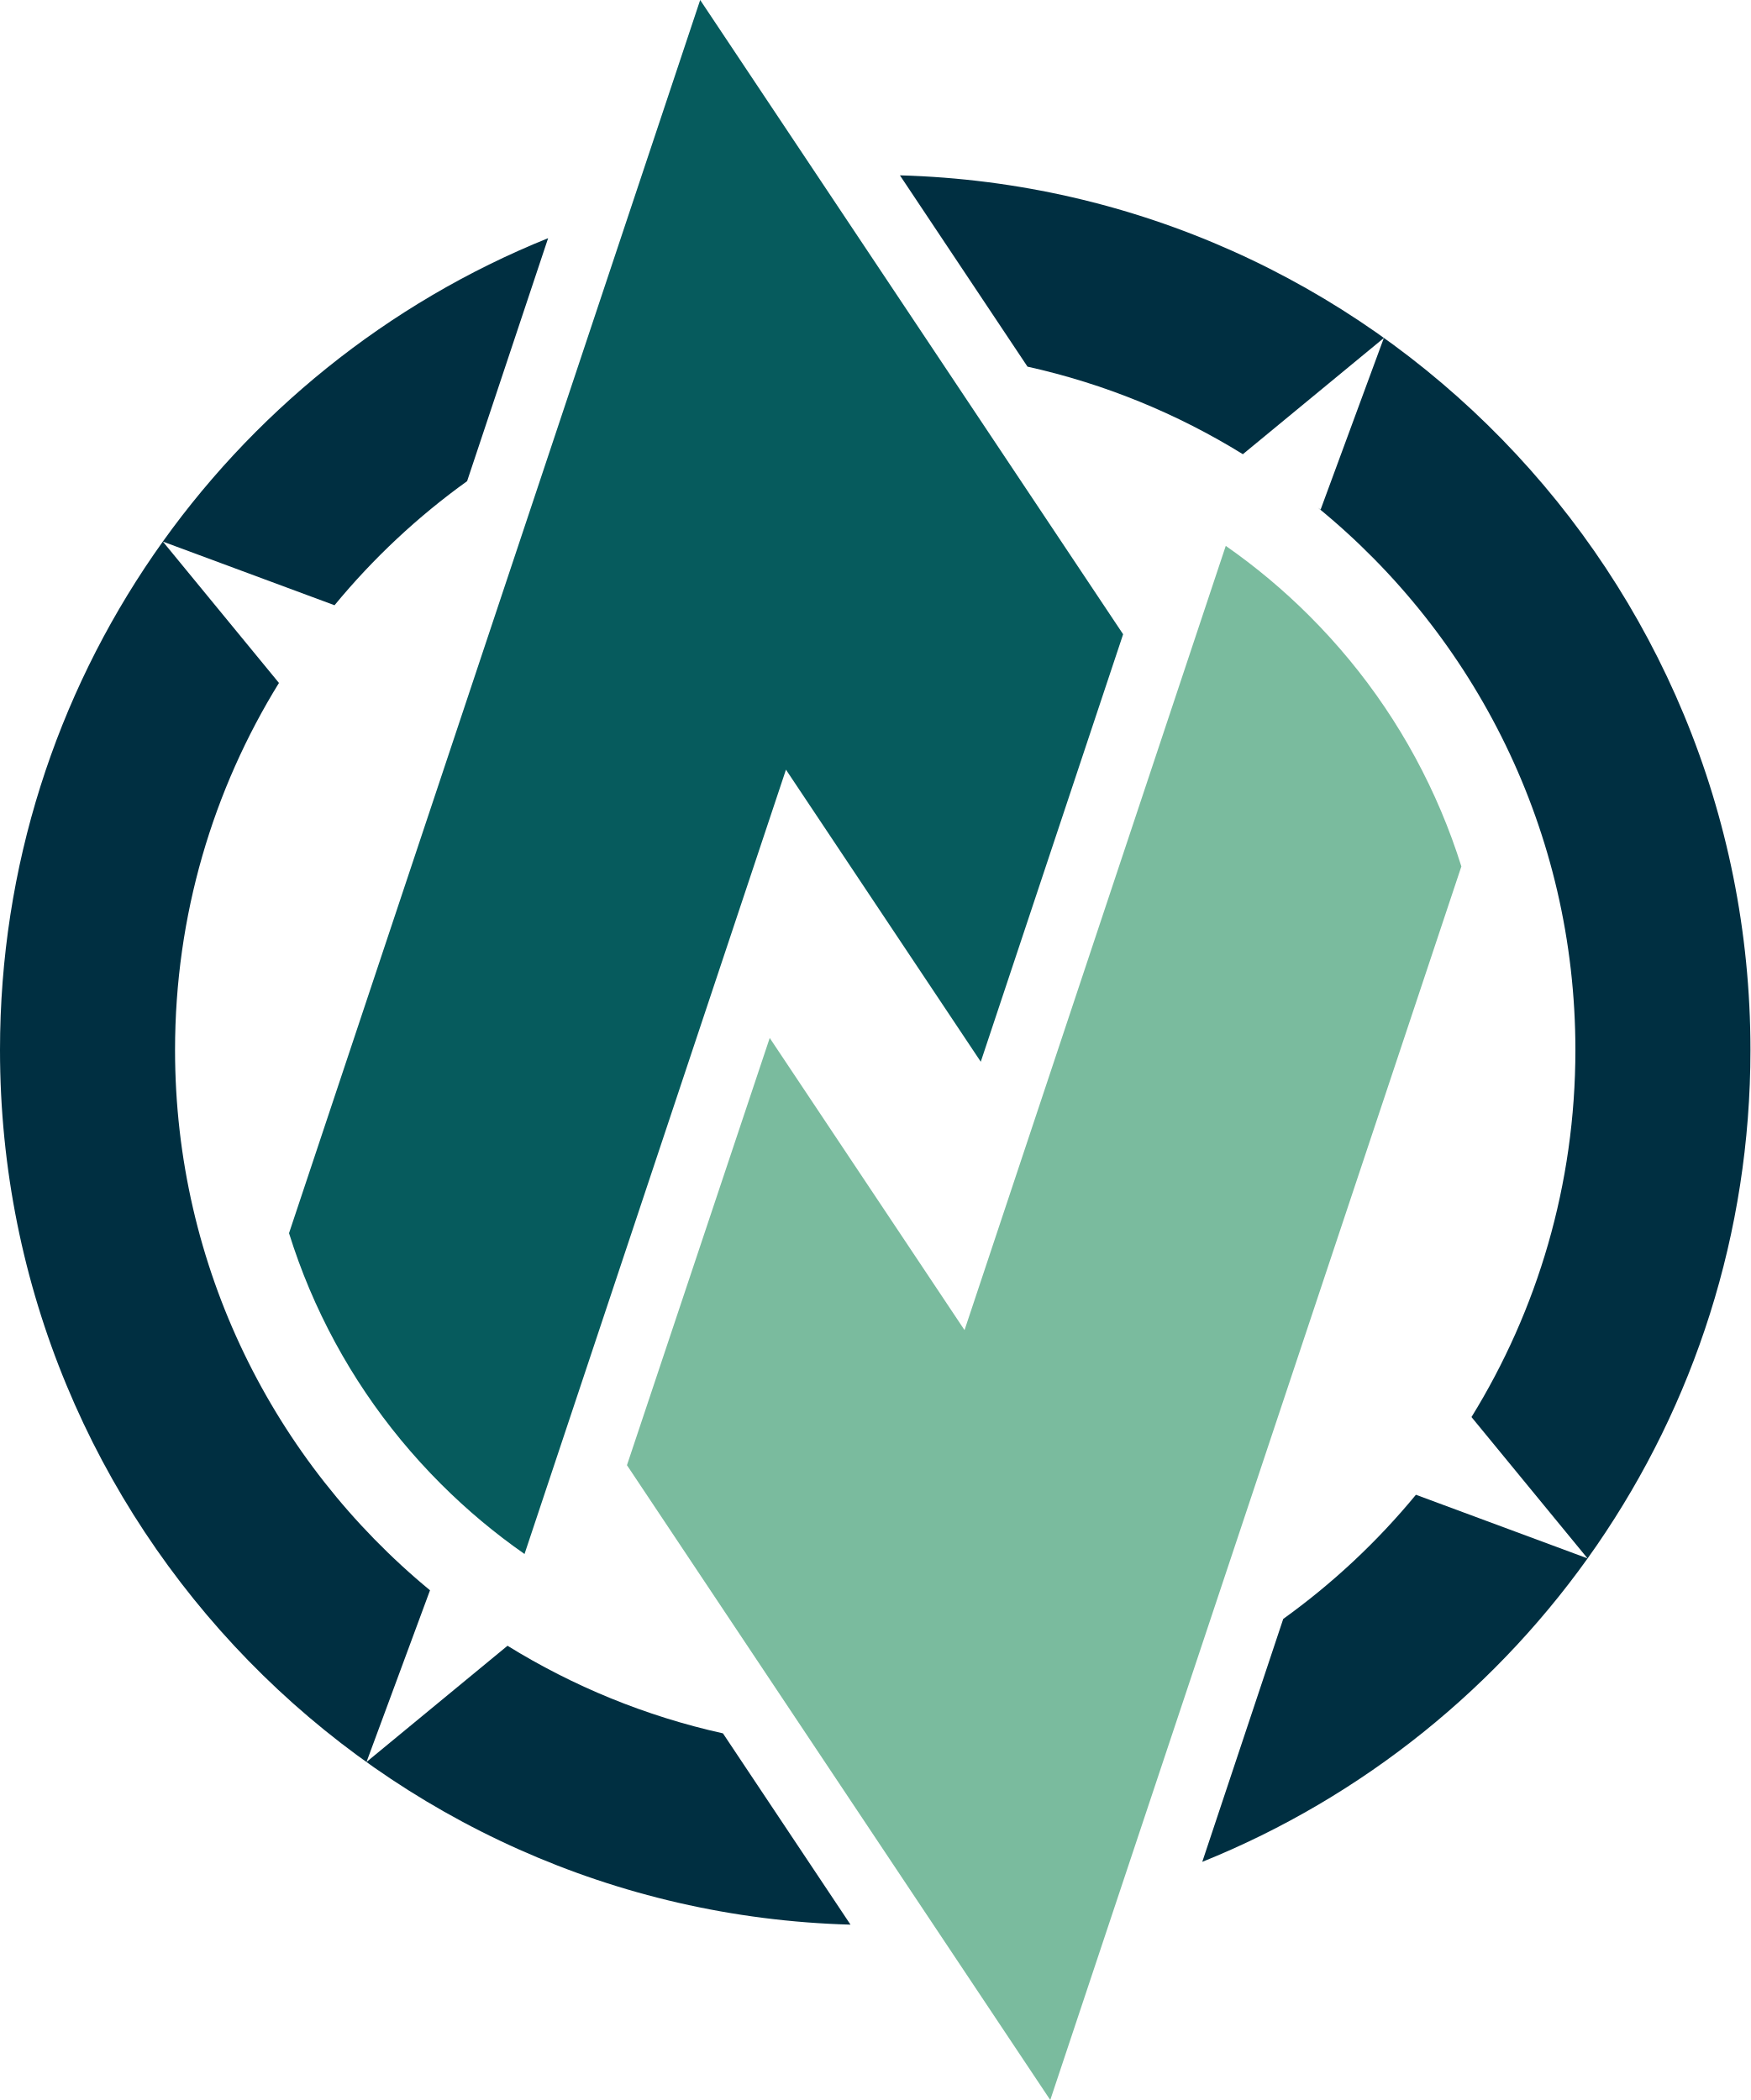
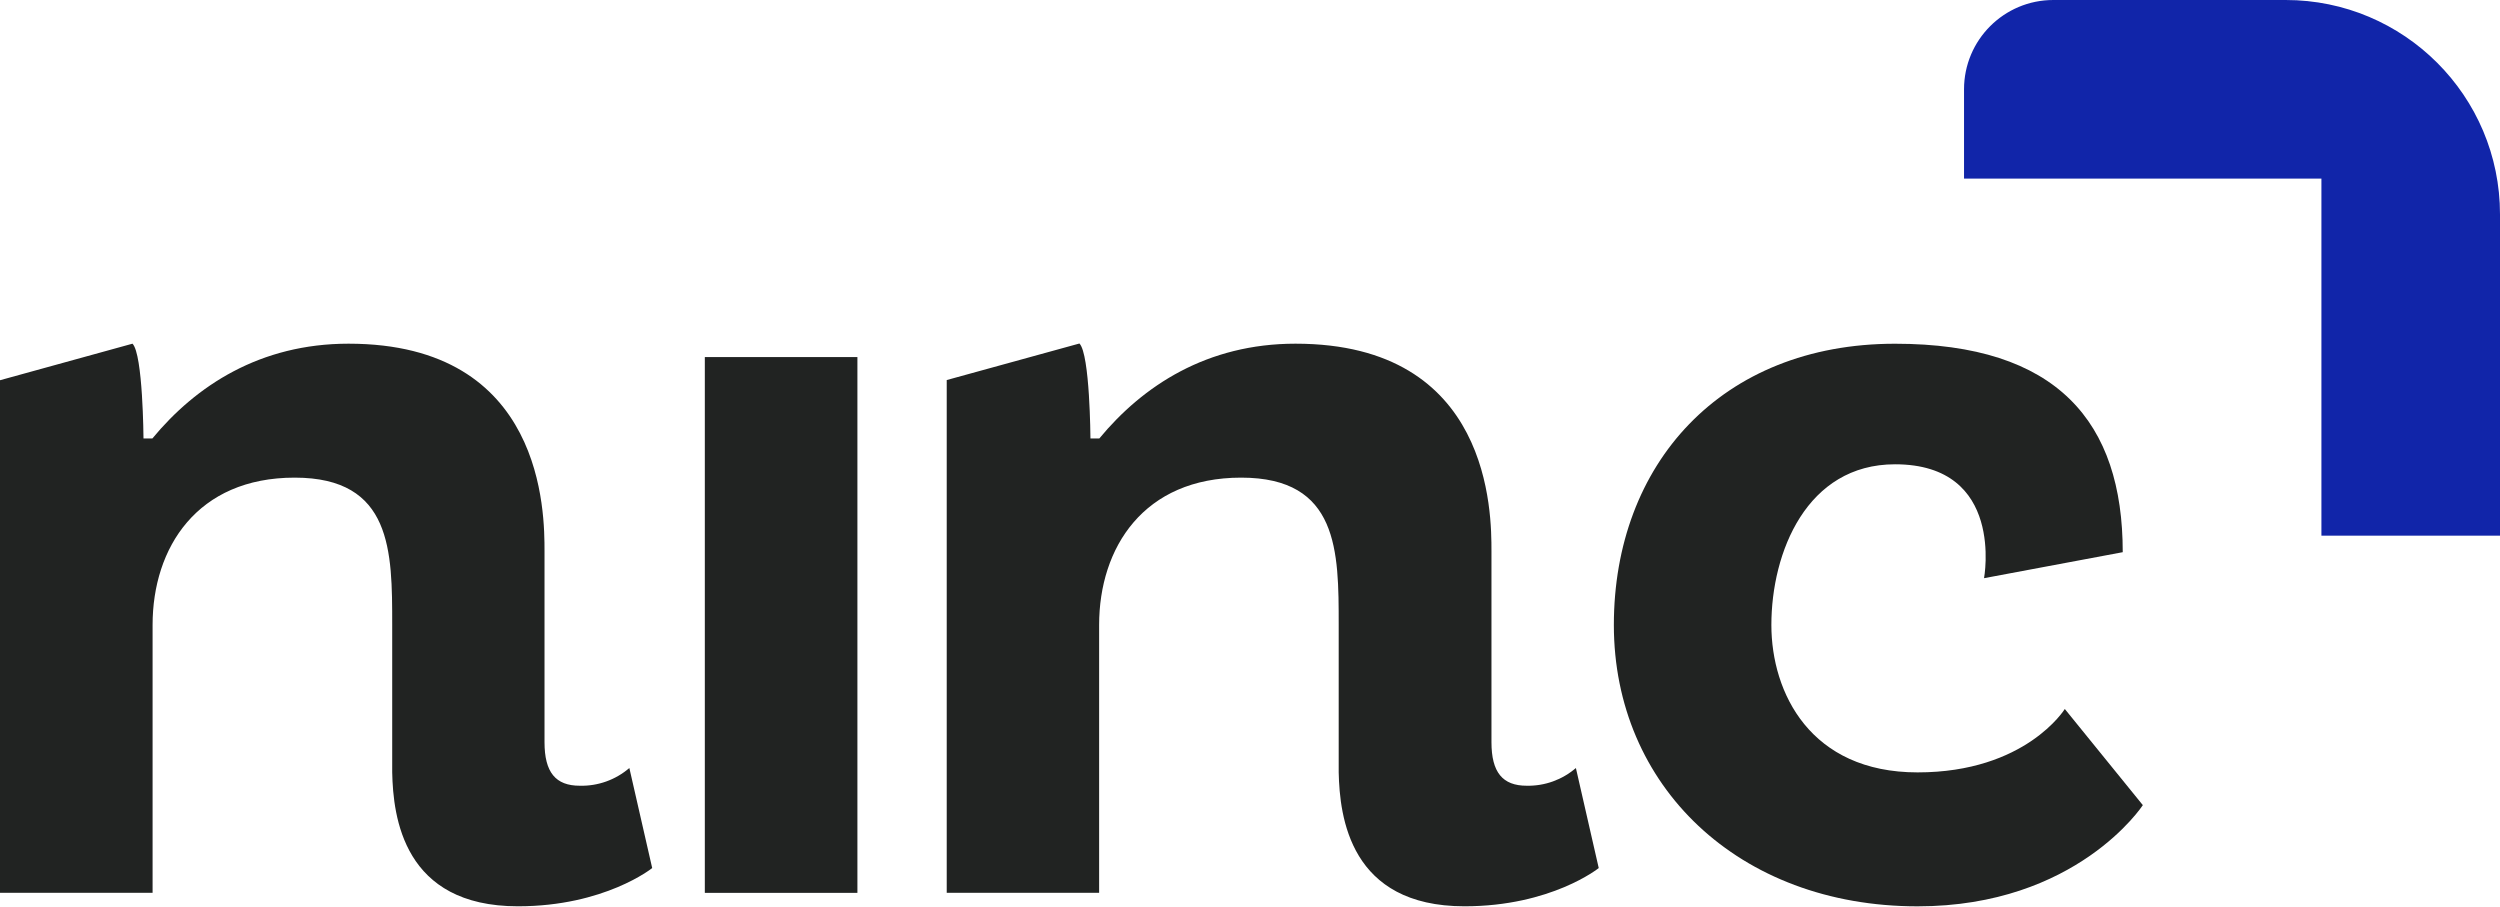
- <svg xmlns="http://www.w3.org/2000/svg" width="184.448mm" height="221.337mm" viewBox="0 0 184.448 221.337" version="1.1" id="svg8">
-   <defs id="defs2">
-     <clipPath id="clipPath4534" clipPathUnits="userSpaceOnUse">
-       <path id="path4532" d="M 0,1000 H 1000 V 0 H 0 Z" />
-     </clipPath>
-     <clipPath id="clipPath4785" clipPathUnits="userSpaceOnUse">
-       <path id="path4783" d="M 0,1000 H 1000 V 0 H 0 Z" />
-     </clipPath>
+ <svg viewBox="0 0 547.23 198.39">
+   <defs id="defs4">
+     <style id="style2">.cls-1{fill:#212322}</style>
  </defs>
-   <g id="layer1" transform="translate(-12.09749,-29.09329)">
-     <g transform="matrix(0.3527778,0,0,-0.3527778,-72.06756,316.1507)" id="g4777">
-       <g id="g4779">
-         <g clip-path="url(#clipPath4785)" id="g4781">
-           <g transform="translate(574.0458,624.2111)" id="g4787">
-             <path id="path4789" style="fill:#065b5d;fill-opacity:1;fill-rule:nonzero;stroke:none" d="m 0,0 -126.33,189.495 -122.808,-368.432 c 1.757,-5.628 3.777,-11.186 6.09,-16.657 9.237,-21.837 22.465,-41.453 39.317,-58.306 7.743,-7.743 16.077,-14.711 24.935,-20.889 l 78.088,234.335 58.19,-87.267 z" />
-           </g>
-           <g transform="translate(669.0074,571.3824)" id="g4791">
-             <path id="path4793" style="fill:#7abb9e;fill-opacity:1;fill-rule:nonzero;stroke:none" d="m 0,0 c -9.236,21.837 -22.464,41.454 -39.316,58.306 -7.759,7.759 -16.11,14.739 -24.987,20.925 l -78.027,-234.299 -58.189,87.277 -42.644,-127.638 126.44,-189.66 L 6.068,-16.54 C 4.317,-10.951 2.298,-5.434 0,0" />
-           </g>
-           <g transform="translate(390.1671,322.0059)" id="g4795">
-             <path id="path4797" style="fill:#002f41;fill-opacity:1;fill-rule:nonzero;stroke:none" d="m 0,0 -42.115,-34.722 18.966,51.296 c -46.508,38.358 -76.156,96.427 -76.156,161.42 0,40.218 11.363,77.778 31.038,109.664 l -34.668,42.229 51.266,-19.012 c 11.531,13.999 24.85,26.47 39.603,37.071 l 24.198,72.597 c -95.981,-38.699 -163.721,-132.711 -163.721,-242.549 0,-141.91 113.075,-257.408 254.04,-261.317 l -38.1,57.151 C 41.229,-21.04 19.545,-12.086 0,0" />
-           </g>
-           <g transform="translate(507.3815,761.3167)" id="g4799">
-             <path id="path4801" style="fill:#002f41;fill-opacity:1;fill-rule:nonzero;stroke:none" d="m 0,0 38.1,-57.151 c 23.115,-5.13 44.793,-14.08 64.333,-26.16 l 42.11,34.718 -18.891,-51.267 -0.799,0.565 c 46.935,-38.351 76.903,-96.684 76.903,-162.022 0,-40.218 -11.362,-77.778 -31.038,-109.663 l 34.668,-42.229 -51.265,19.012 v 0 c -11.54,-14.009 -24.868,-26.487 -39.632,-37.092 l -24.183,-72.582 c 95.988,38.696 163.735,132.712 163.735,242.554 C 254.041,-119.406 140.966,-3.909 0,0" />
-           </g>
-         </g>
-       </g>
-     </g>
-   </g>
+   <path class="cls-1" id="rect6" style="fill:#212322" d="M154.28 78.16h33.4v117.28h-33.4z" />
+   <path class="cls-1" d="M126.91 171.99c-5.29 0-7.72-2.93-7.72-9.53v-41.78c0-8.32 0-45.45-42.9-45.45-19.35 0-33.37 9.17-42.94 20.75h-1.94S31.3 77.53 29 75.23l-29 8v112.2h33.4V136.8c0-16.91 9.74-32.25 31.1-32.25s21.35 16.13 21.35 32.25v32.26c.2 9.76 2.44 29.32 27.52 29.32 19 0 29.39-8.37 29.39-8.37l-5-21.9a16 16 0 0 1-10.85 3.88z" id="path8" style="fill:#212322" />
+   <path class="cls-1" d="M334.19 171.99c-5.29 0-7.72-2.93-7.72-9.53v-41.78c0-8.32 0-45.45-42.9-45.45-19.35 0-33.37 9.17-42.94 20.75h-1.94s-.1-18.45-2.41-20.79l-29.05 8v112.24h33.36V136.8c0-16.91 9.74-32.25 31.09-32.25s21.35 16.13 21.35 32.25v32.26c.21 9.76 2.45 29.32 27.53 29.32 19 0 29.39-8.37 29.39-8.37l-5-21.9a16 16 0 0 1-10.76 3.88z" id="path10" style="fill:#212322" />
+   <path class="cls-1" d="M451.97 155.19s-8.54 13.88-32.23 13.88c-23.46 0-32-17.41-32-32.26 0-15.94 7.74-35.18 27.07-35.18 24.13 0 19.48 24.93 19.48 24.93l30.36-5.69c0-28.47-14.28-45.63-49.84-45.63-38.09 0-61.55 26.39-61.55 61.57s27.26 61.58 66.48 61.58c34.88 0 49.31-22.15 49.31-22.15z" id="path12" style="fill:#212322" />
+   <path d="M429.91 39.09V19.56A19.55 19.55 0 0 1 449.46 0h50.84a46.93 46.93 0 0 1 46.93 46.93v70.33h-39.09V39.09Z" id="path14" style="fill:#1125a9" />
</svg>
